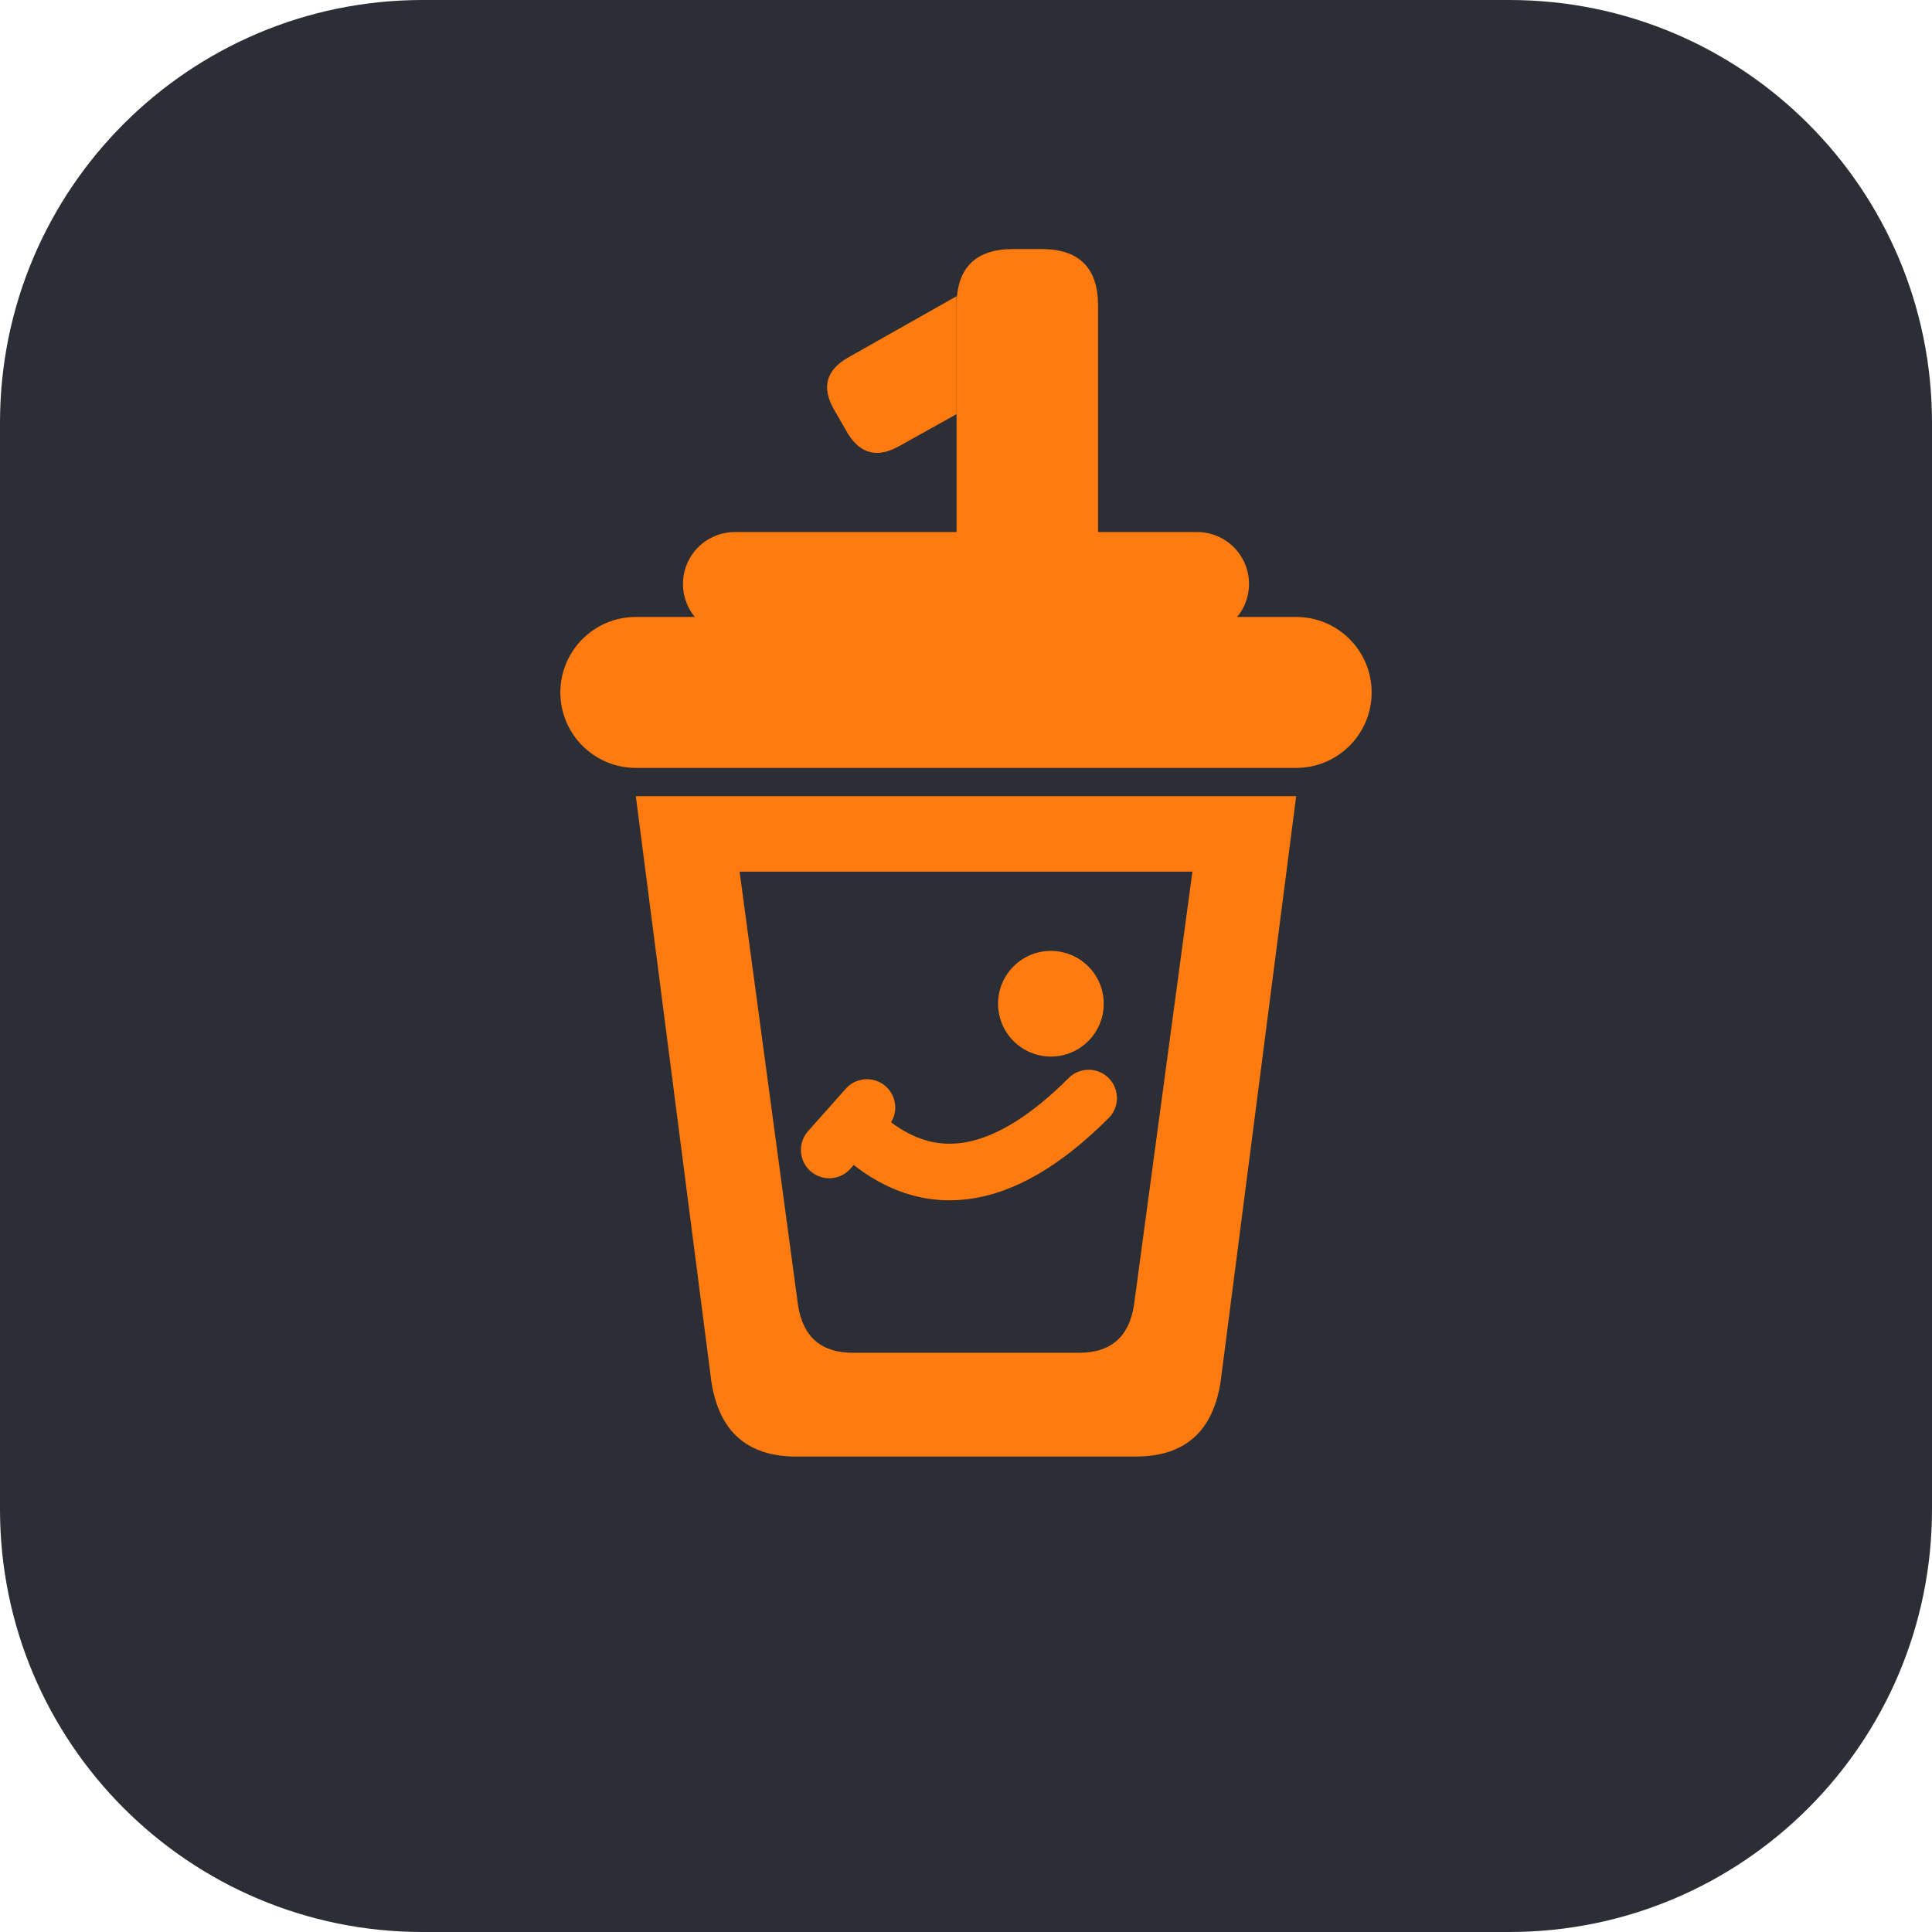
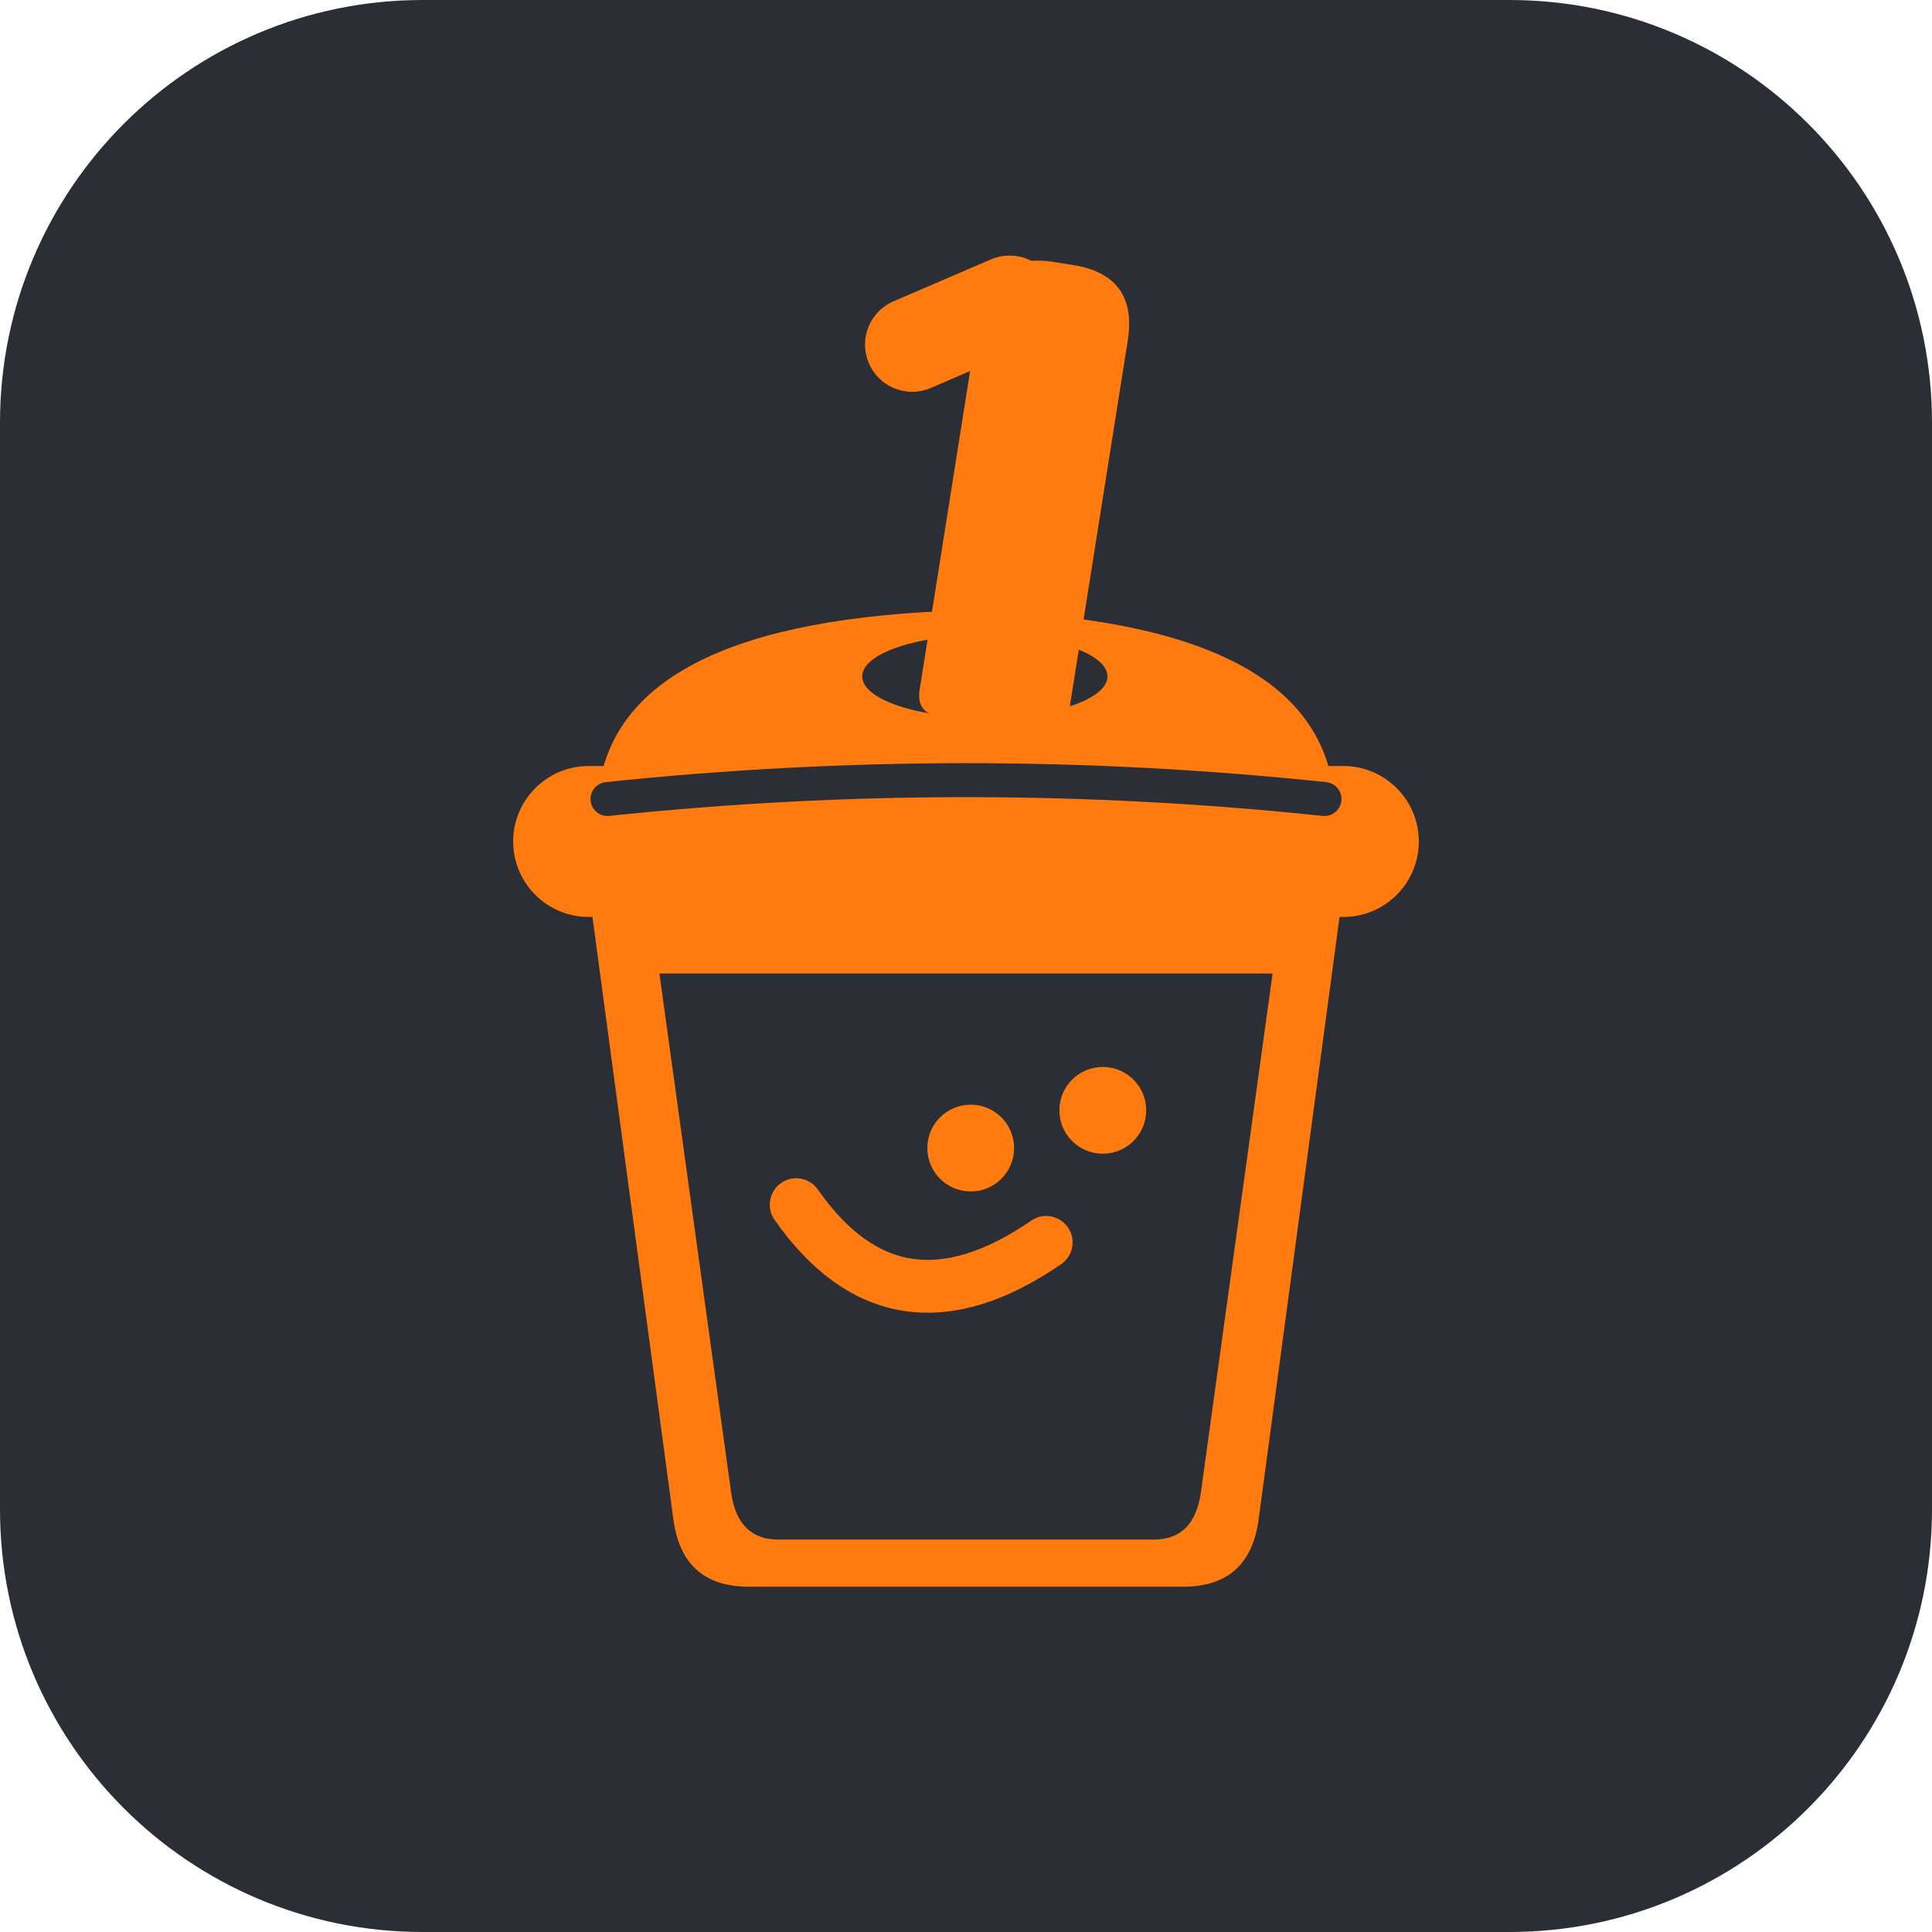
<svg xmlns="http://www.w3.org/2000/svg" viewBox="0 0 512 512">
  <rect width="512" height="512" rx="112" fill="#2b2e35" />
-   <g transform="translate(106 46) scale(2.5)" fill="#ff7b0f">
-     <path d="M59 14q0-6 6-6h3q6 0 6 6v28h-15Z" />
-     <path d="M59 13 47.5 19.5q-3.5 2-1.5 5.5l1.5 2.6q2 3.2 5.4 1.3L59 25.5Z" />
-     <rect x="30" y="38" width="60" height="11" rx="5.5" />
-     <rect x="17" y="47" width="86" height="16" rx="8" />
-     <path d="M25 66h70l-8 62q-1.2 8-9 8H42q-7.8 0-9-8Z" />
-     <path d="M36 74h48l-6.2 46q-.8 5-5.8 5H48q-5 0-5.8-5Z" fill="#2b2e35" />
-     <circle cx="69" cy="88" r="5.6" />
-     <path d="M48 101q11 11 25-3M45.5 103.5 49.5 99" fill="none" stroke="#ff7b0f" stroke-width="6" stroke-linecap="round" />
+   <g transform="translate(106 58) scale(2.5)">
+     <path d="M20 71h80l-9 67q-1 7-8 7H37q-7 0-8-7Z" fill="#ff7b0f" />
+     <path d="M27.5 80h65l-7.6 55q-.7 5-5 5H40.1q-4.3 0-5-5Z" fill="#2b2e35" />
+     <rect x="12" y="58" width="96" height="16" rx="8" fill="#ff7b0f" />
+     <path d="M21 61q2-18.5 39-19.5 37 1 39 19.5Z" fill="#ff7b0f" />
+     <path d="M22 61.5q38-4 76 0" stroke="#2b2e35" stroke-width="3.6" stroke-linecap="round" fill="none" />
+     <ellipse cx="62" cy="48.5" rx="13" ry="4.4" fill="#2b2e35" />
+     <g transform="rotate(9 62 51)">
+       <path d="M55 51V11q0-7 7-7h2q7 0 7 7v40q0 2.5-2.5 2.5h-11Q55 53.5 55 51Z" fill="#ff7b0f" />
+       <path d="M58 9 48.5 15" stroke="#ff7b0f" stroke-width="10" stroke-linecap="round" />
+     </g>
+     <circle cx="60.5" cy="98.5" r="4.6" fill="#ff7b0f" />
+     <circle cx="74.5" cy="94.5" r="4.6" fill="#ff7b0f" />
+     <path d="M42 104.5q10.5 15 26.5 4" stroke="#ff7b0f" stroke-width="5.6" stroke-linecap="round" fill="none" />
  </g>
</svg>
